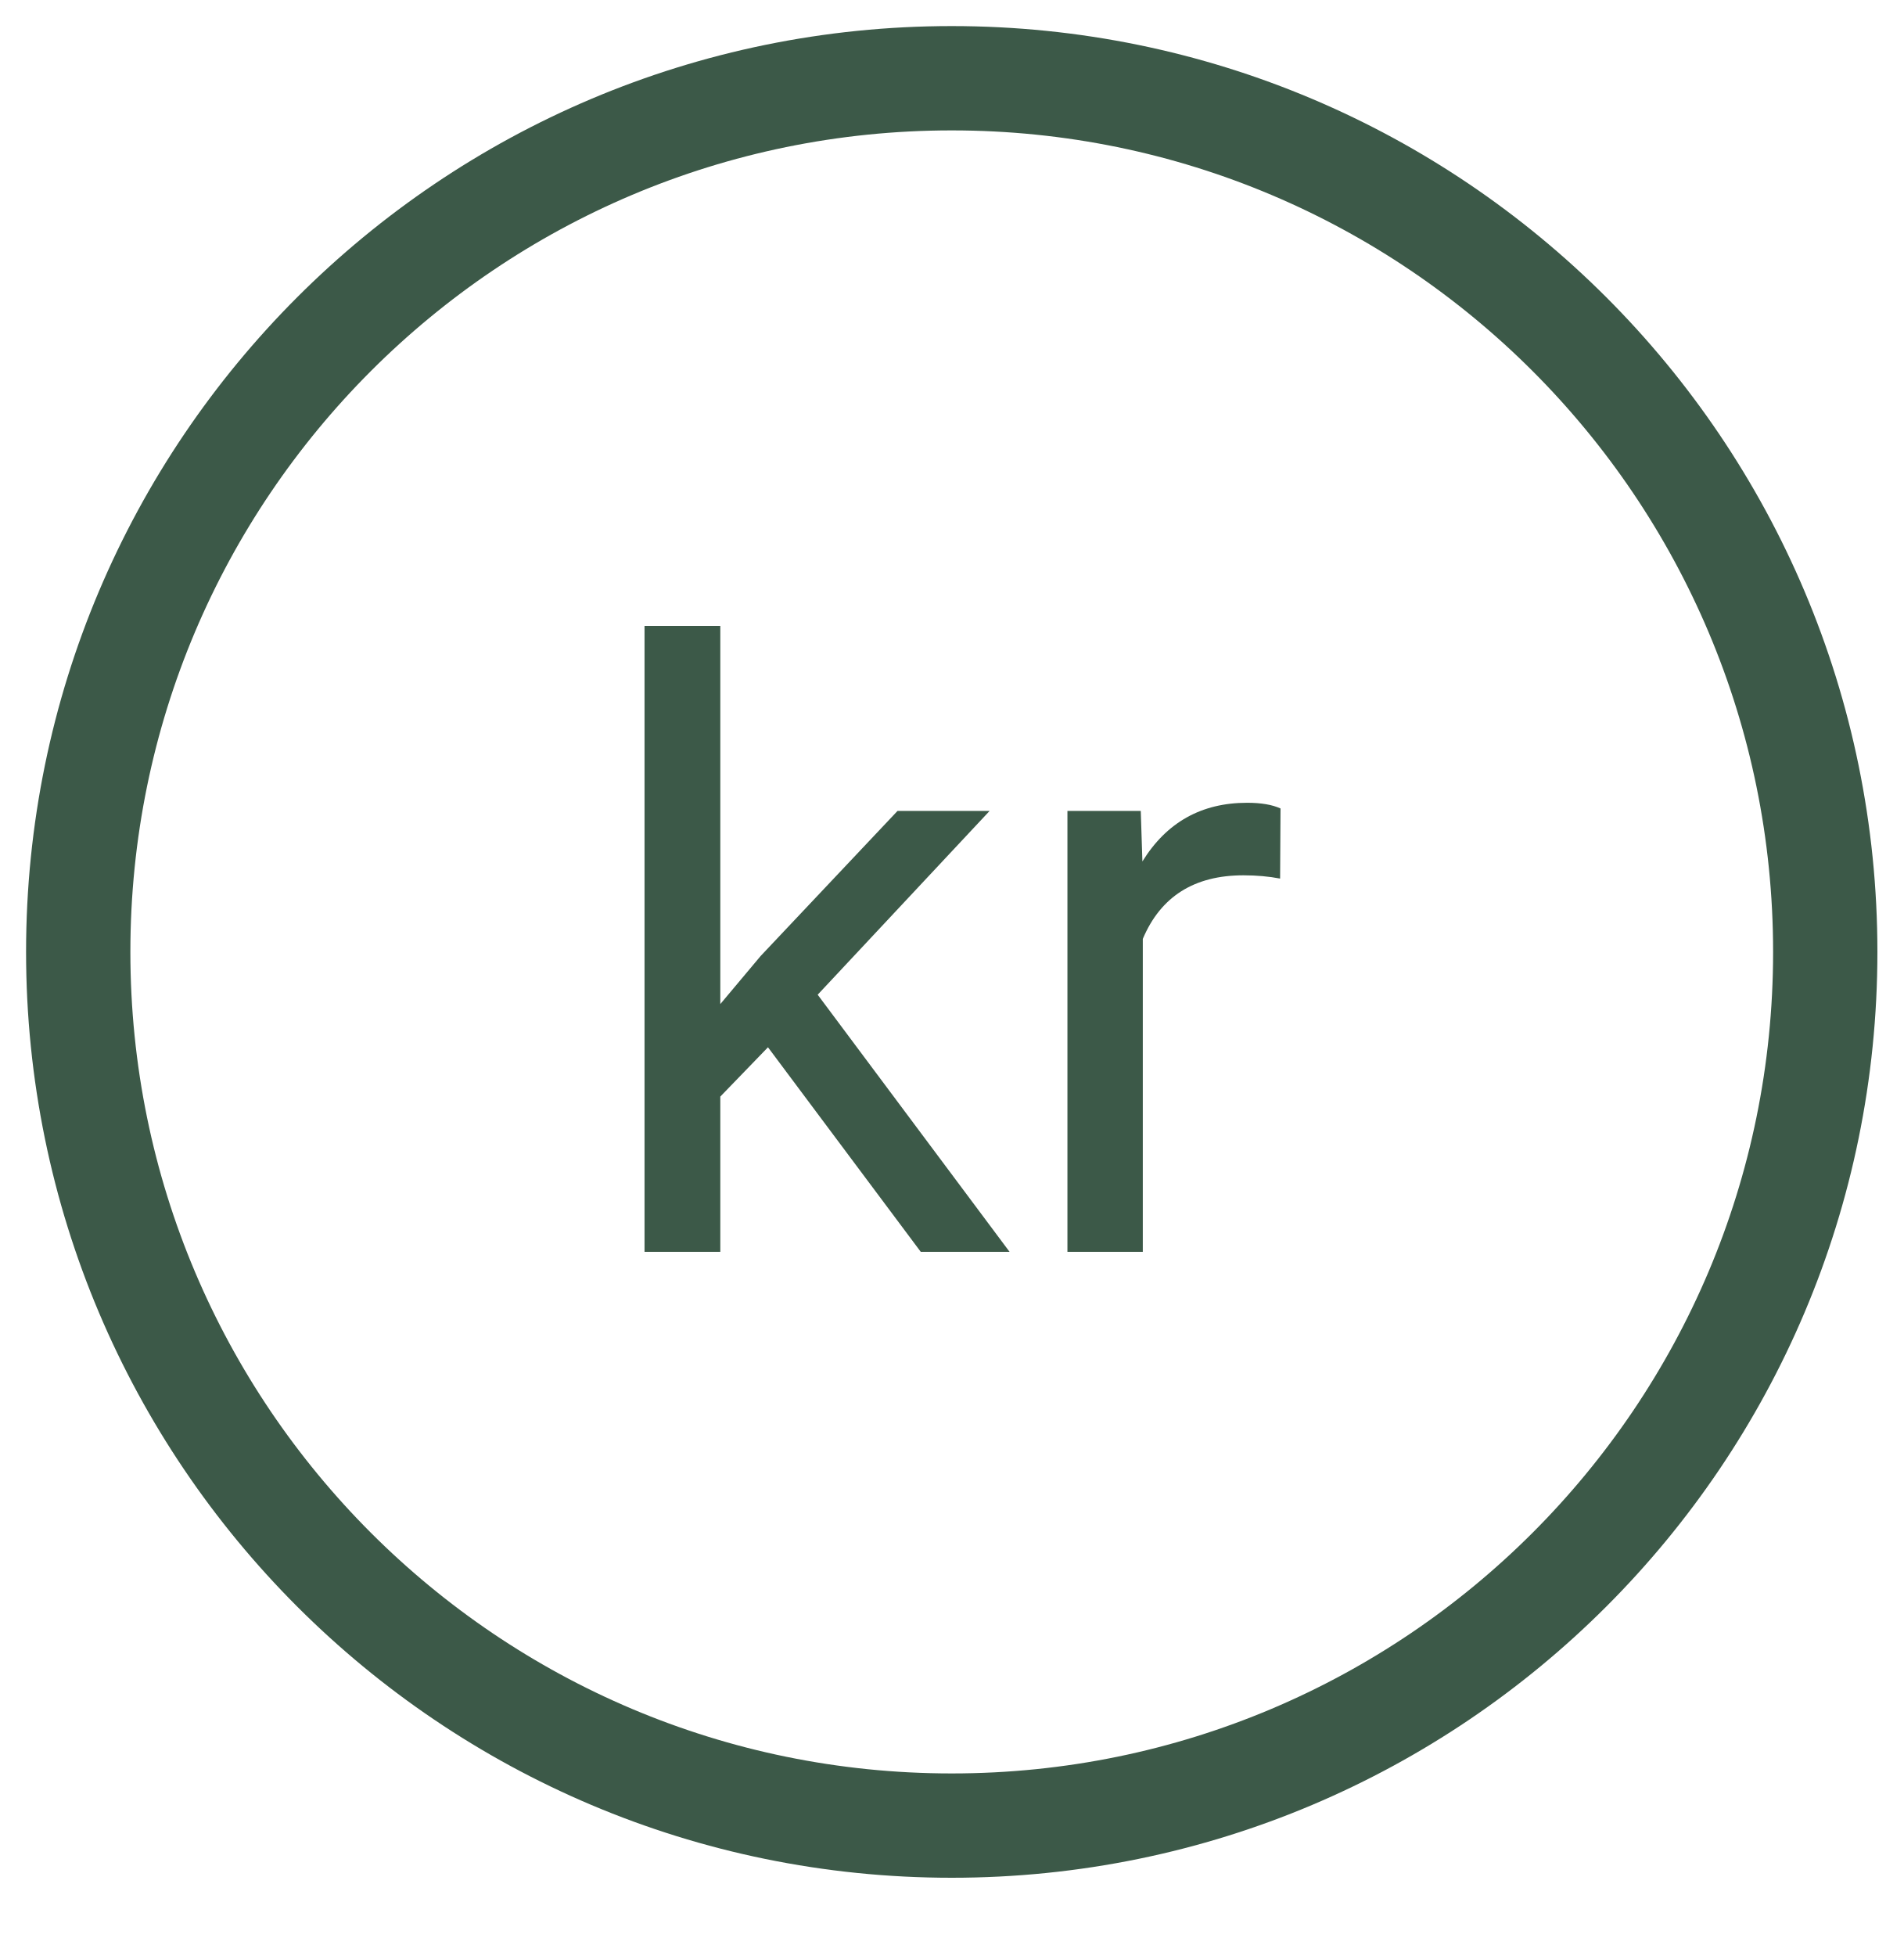
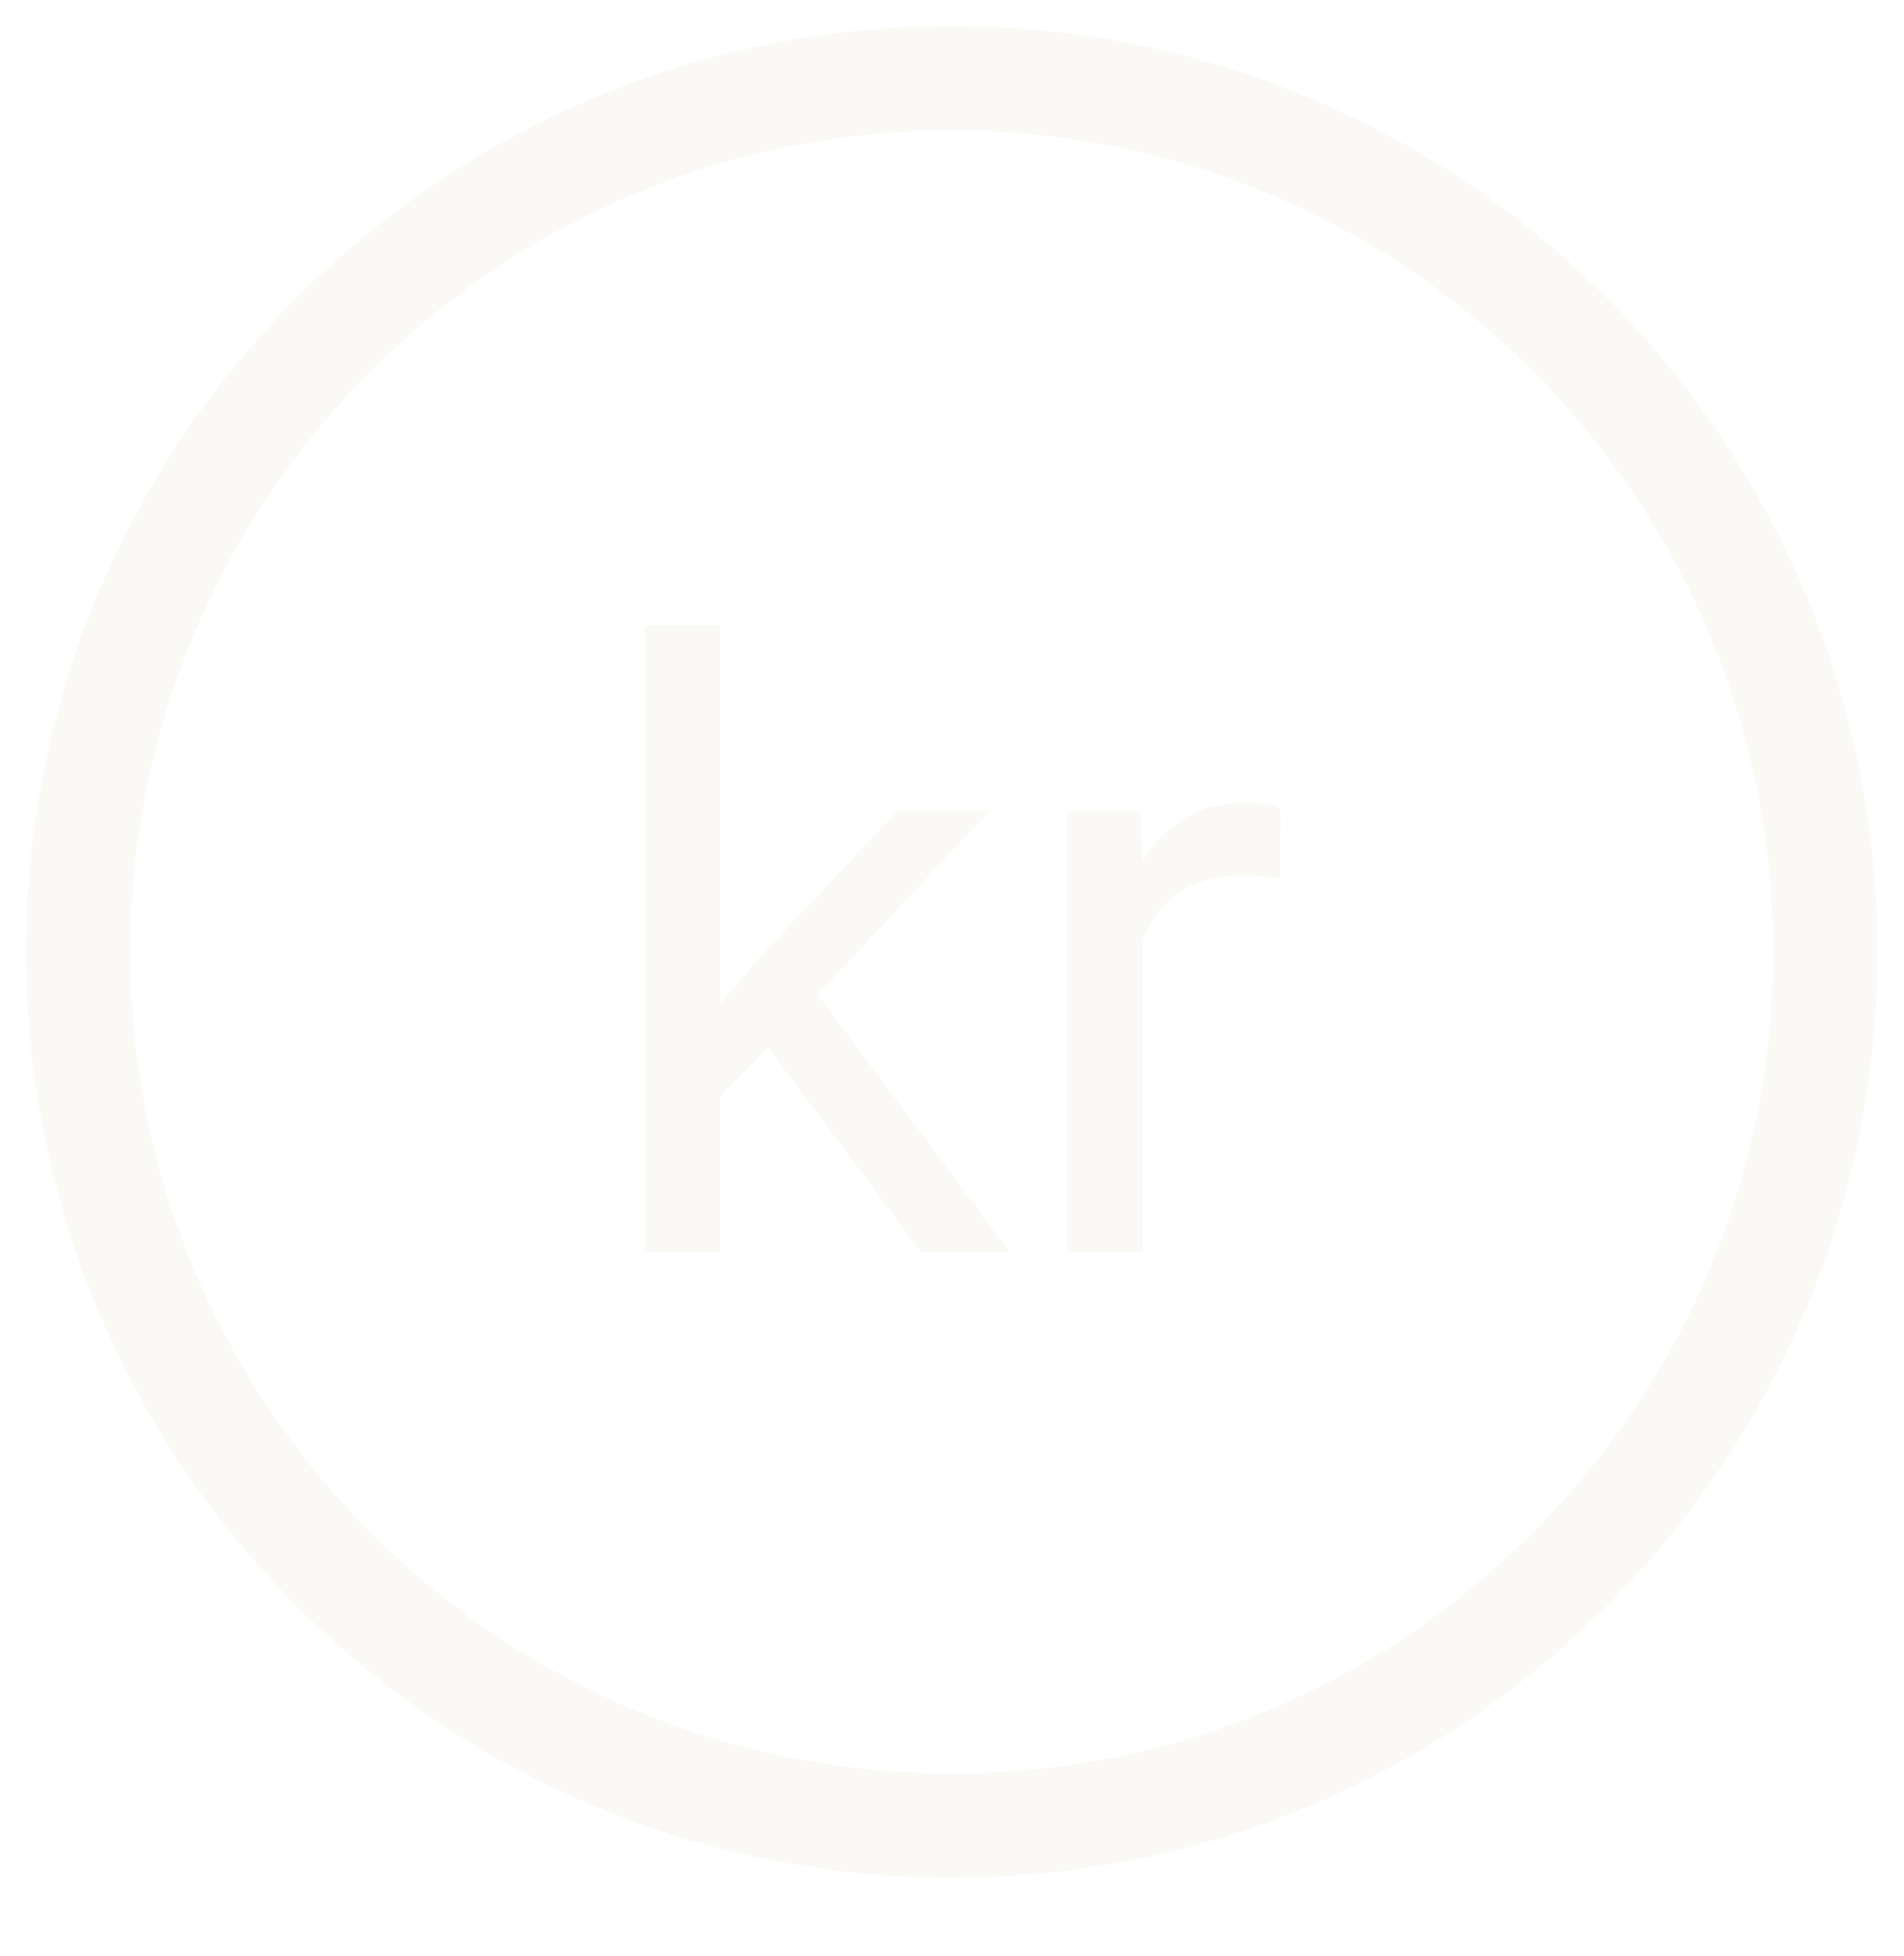
<svg xmlns="http://www.w3.org/2000/svg" width="73" height="75" overflow="hidden">
  <defs>
    <clipPath id="clip0">
      <rect x="400" y="139" width="73" height="75" />
    </clipPath>
  </defs>
  <g clip-path="url(#clip0)" transform="translate(-400 -139)">
-     <path d="M403 175.5C403 156.998 417.998 142 436.5 142 455.002 142 470 156.998 470 175.5 470 194.002 455.002 209 436.5 209 417.998 209 403 194.002 403 175.5Z" stroke="#3C5948" stroke-width="4" stroke-miterlimit="8" fill="none" fill-rule="evenodd" />
-     <text fill="#3C5948" font-family="Roboto,Roboto_MSFontService,sans-serif" font-weight="400" font-size="32" transform="translate(422.515 187)">kr</text>
+     <path d="M403 175.5C403 156.998 417.998 142 436.5 142 455.002 142 470 156.998 470 175.5 470 194.002 455.002 209 436.5 209 417.998 209 403 194.002 403 175.5Z" stroke="#FAF9F6" stroke-width="4" stroke-miterlimit="8" fill="none" fill-rule="evenodd" />
+     <text fill="#FAF9F6" font-family="Roboto,Roboto_MSFontService,sans-serif" font-weight="400" font-size="32" transform="translate(422.515 187)">kr</text>
  </g>
</svg>
